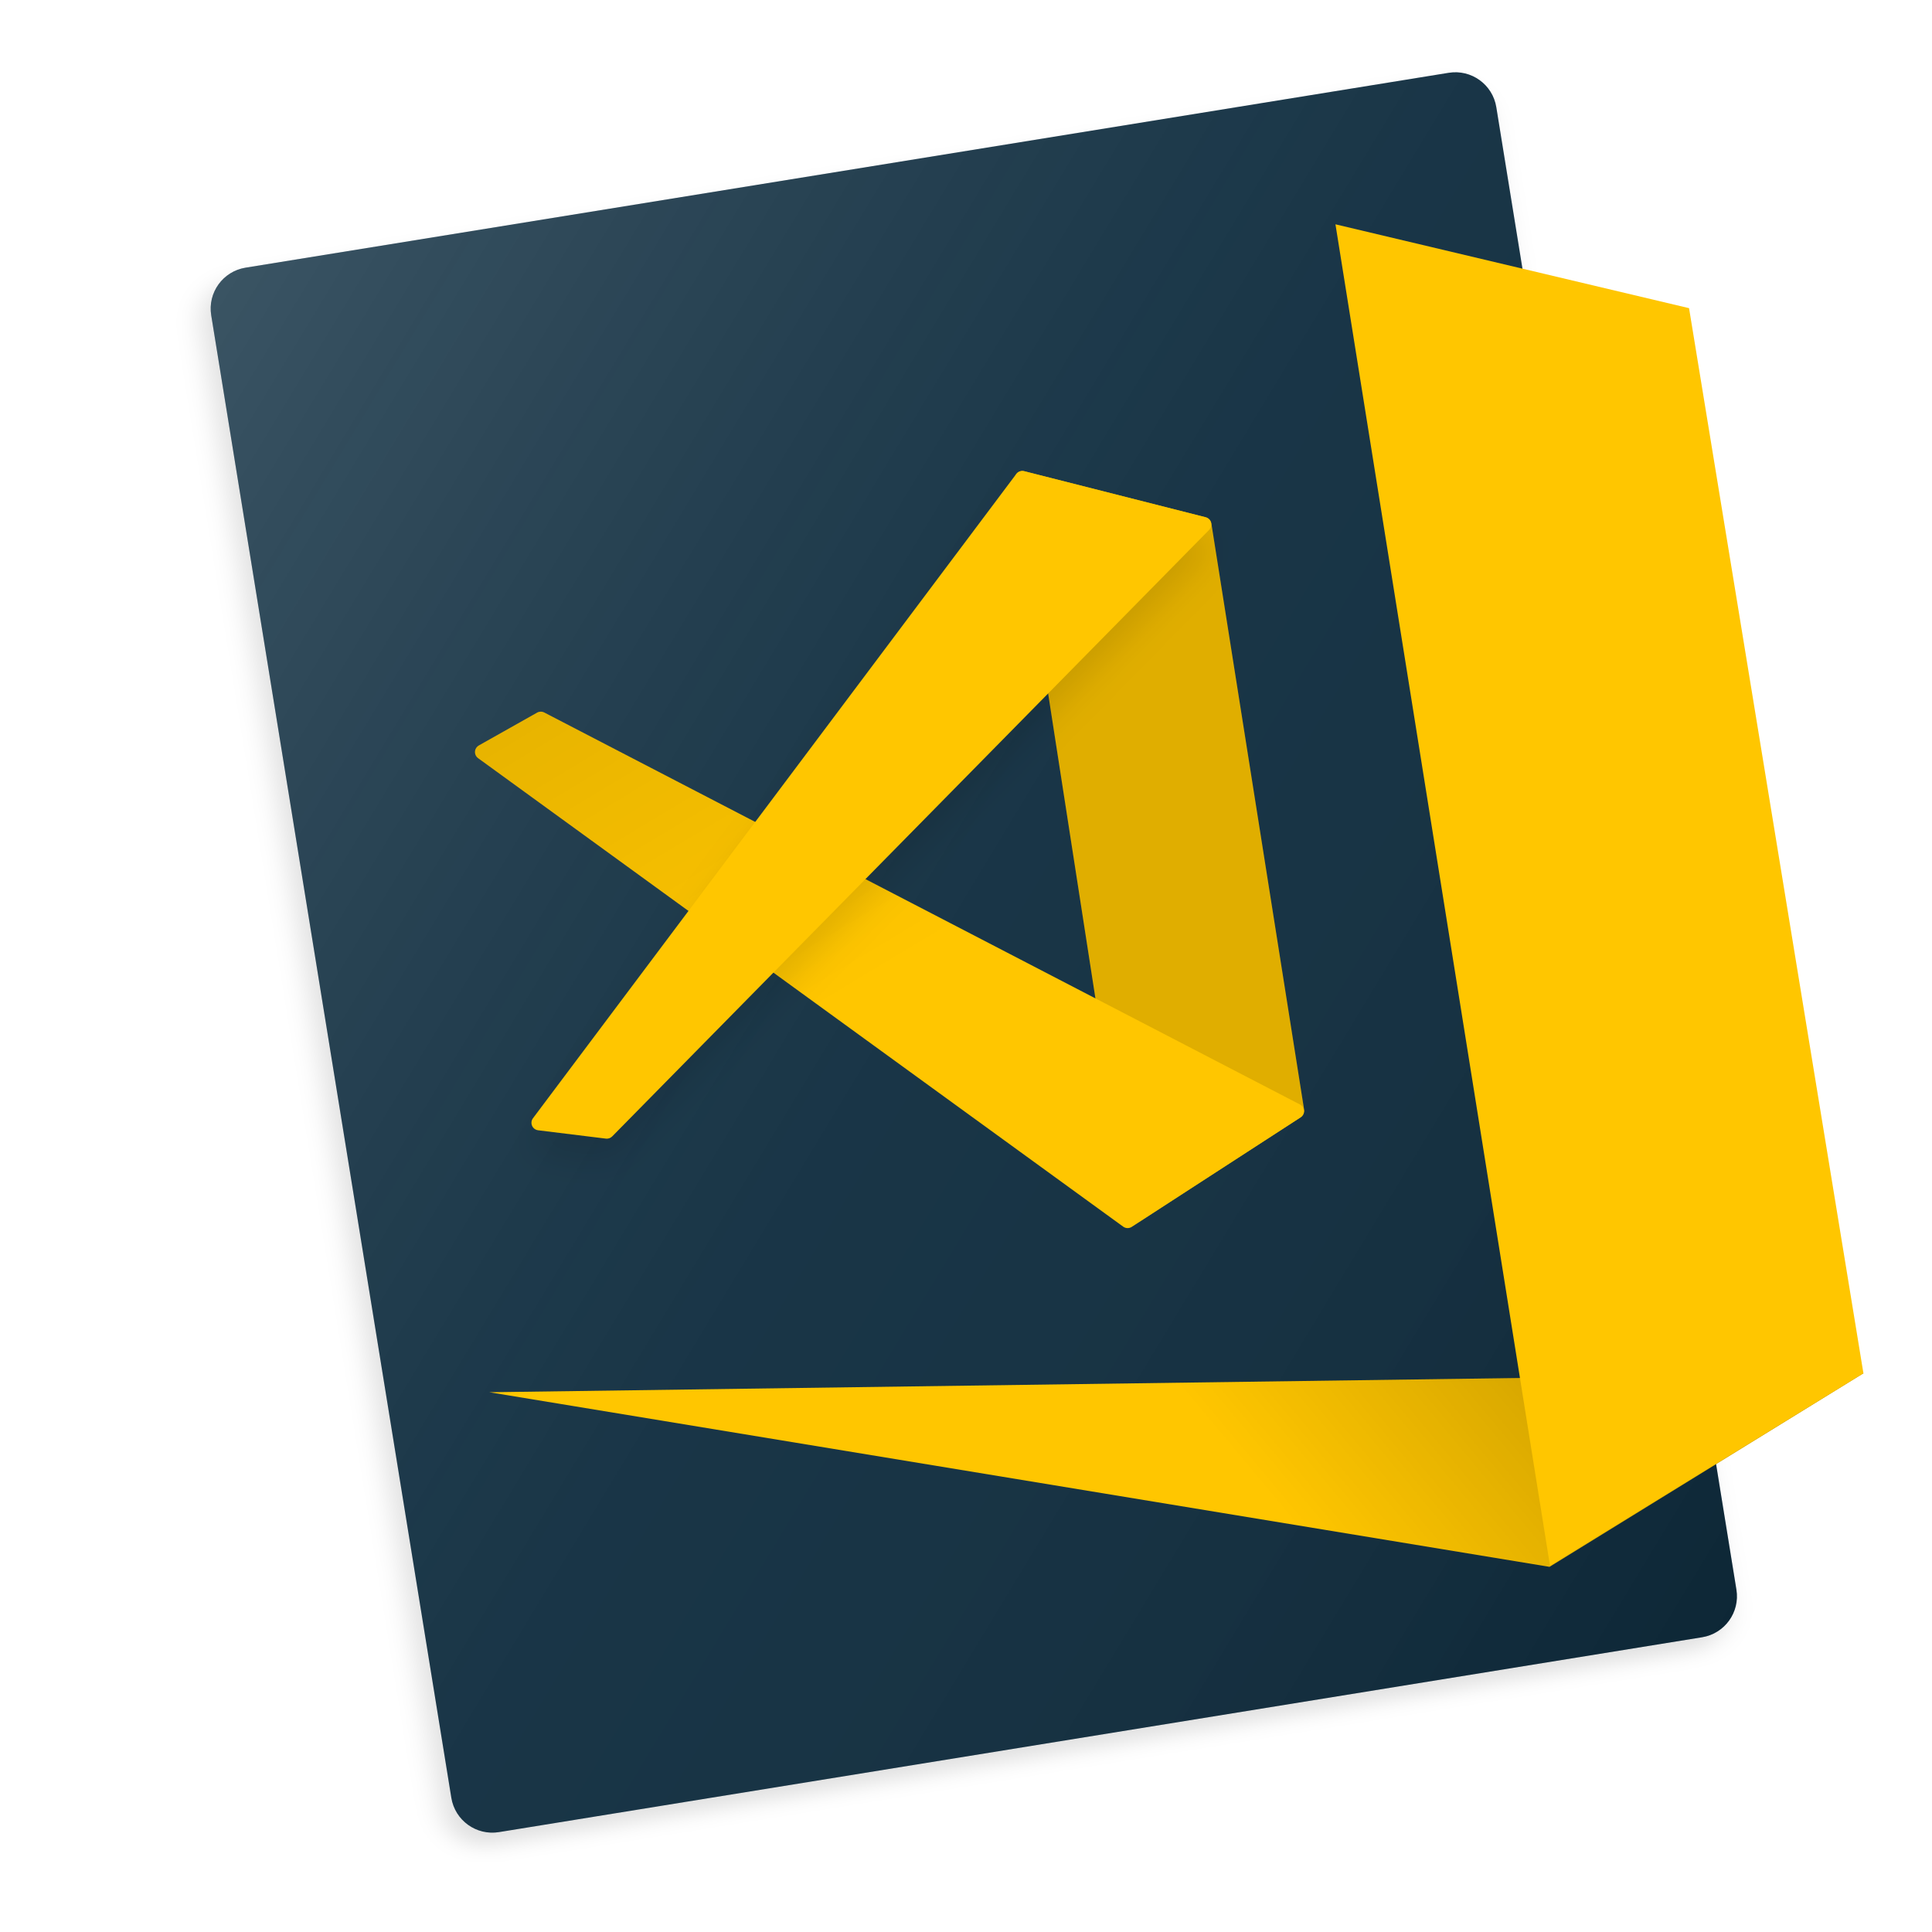
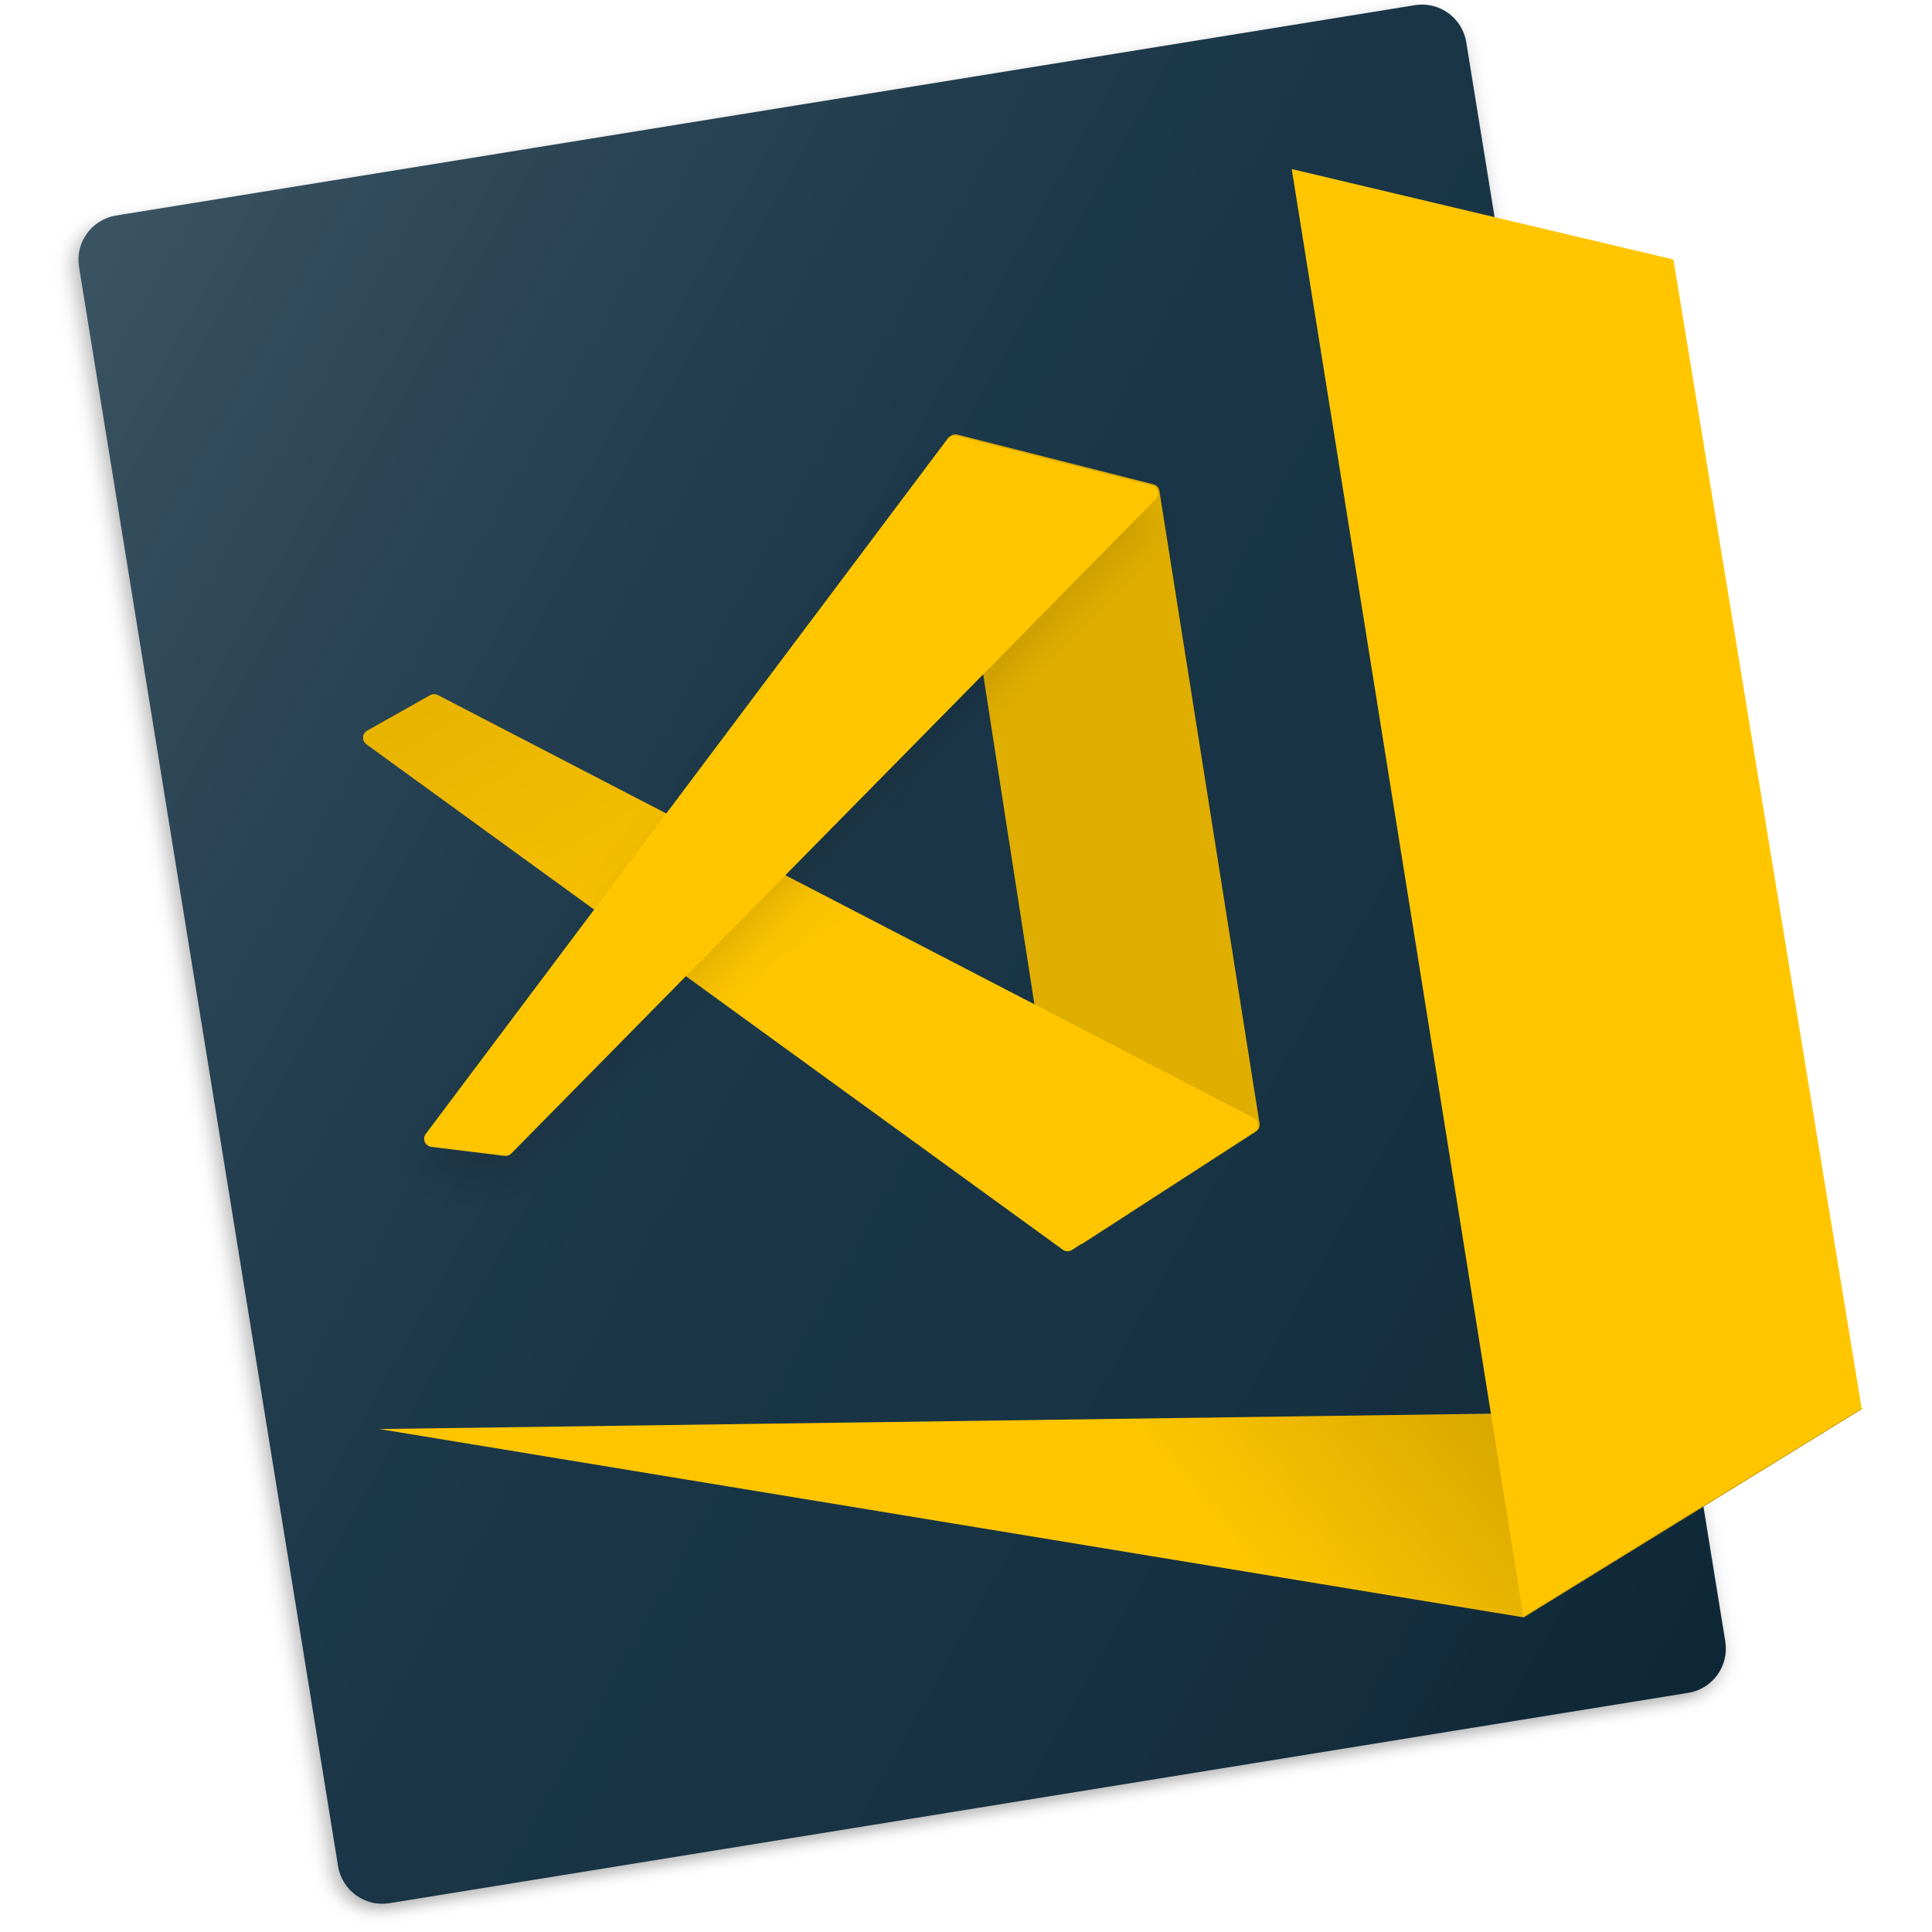
- <svg xmlns="http://www.w3.org/2000/svg" xmlns:xlink="http://www.w3.org/1999/xlink" width="1024" height="1024" viewBox="0 0 1024 1024">
+ <svg xmlns="http://www.w3.org/2000/svg" xmlns:xlink="http://www.w3.org/1999/xlink" width="1024px" height="1024px" viewBox="0 0 1024 1024" version="1.1">
  <defs>
-     <linearGradient id="cobalt2-c" x1="0%" y1="0%" y2="100%">
-       <stop offset="0%" stop-color="#FFF" stop-opacity=".18" />
-       <stop offset="48.762%" stop-color="gray" stop-opacity=".08" />
-       <stop offset="100%" stop-opacity=".183" />
+     <linearGradient x1="0%" y1="0%" x2="100%" y2="100%" id="linearGradient-1">
+       <stop stop-color="#FFFFFF" stop-opacity="0.18" offset="0%" />
+       <stop stop-color="#808080" stop-opacity="0.08" offset="48.762%" />
+       <stop stop-color="#000000" stop-opacity="0.183" offset="100%" />
    </linearGradient>
-     <rect id="cobalt2-b" width="690" height="840" x="171.142" y="84.824" rx="22" />
-     <filter id="cobalt2-a" width="106.1%" height="105%" x="-3.9%" y="-1.8%" filterUnits="objectBoundingBox">
-       <feOffset dx="-6" dy="6" in="SourceAlpha" result="shadowOffsetOuter1" />
-       <feGaussianBlur in="shadowOffsetOuter1" result="shadowBlurOuter1" stdDeviation="6" />
-       <feColorMatrix in="shadowBlurOuter1" values="0 0 0 0 0   0 0 0 0 0   0 0 0 0 0  0 0 0 0.12 0" />
+     <rect id="path-2" x="67.753" y="54.668" width="744.82" height="906.133" rx="23.732" />
+     <filter x="-2.4%" y="-1.3%" width="104.0%" height="103.3%" filterUnits="objectBoundingBox" id="filter-3">
+       <feOffset dx="-3" dy="3" in="SourceAlpha" result="shadowOffsetOuter1" />
+       <feGaussianBlur stdDeviation="4.5" in="shadowOffsetOuter1" result="shadowBlurOuter1" />
+       <feColorMatrix values="0 0 0 0 0   0 0 0 0 0   0 0 0 0 0  0 0 0 0.3 0" type="matrix" in="shadowBlurOuter1" />
    </filter>
-     <path id="cobalt2-d" d="M537.951,254.221 L598.468,644.286 L598.468,644.286 C598.807,646.469 600.851,647.964 603.034,647.626 C603.59,647.539 604.122,647.337 604.594,647.031 L689.429,592.14 L689.429,592.14 C690.757,591.281 691.454,589.719 691.207,588.157 L642.037,277.396 L642.037,277.396 C641.787,275.817 640.62,274.538 639.07,274.144 L542.888,249.731 L542.888,249.731 C540.747,249.187 538.57,250.482 538.027,252.624 C537.894,253.146 537.868,253.689 537.951,254.221 Z" />
-     <linearGradient id="cobalt2-f" x1="5.234%" x2="50%" y1="3.683%" y2="50%">
-       <stop offset="0%" stop-opacity=".09" />
-       <stop offset="100%" stop-opacity="0" />
+     <path d="M464.144,237.213 L529.469,657.991 L529.469,657.991 C529.835,660.346 532.04,661.958 534.395,661.593 C534.994,661.5 535.567,661.282 536.076,660.952 L627.656,601.736 L627.656,601.736 C629.09,600.809 629.842,599.124 629.575,597.438 L576.499,262.213 L576.499,262.213 C576.229,260.509 574.971,259.13 573.298,258.706 L469.468,232.368 L469.468,232.368 C467.159,231.782 464.811,233.18 464.225,235.49 C464.082,236.053 464.055,236.639 464.144,237.213 Z" id="path-4" />
+     <linearGradient x1="5.234%" y1="3.683%" x2="50%" y2="50%" id="linearGradient-5">
+       <stop stop-color="#000000" stop-opacity="0.09" offset="0%" />
+       <stop stop-color="#000000" stop-opacity="0" offset="100%" />
    </linearGradient>
-     <path id="cobalt2-e" d="M689.273,592.268 L599.846,650.276 L599.846,650.276 C598.457,651.176 596.657,651.129 595.318,650.156 L253.393,401.835 L253.393,401.835 C251.605,400.536 251.209,398.035 252.507,396.247 C252.845,395.782 253.279,395.395 253.78,395.113 L284.672,377.712 L284.672,377.712 C285.848,377.05 287.279,377.025 288.477,377.646 L688.938,585.361 L688.938,585.361 C690.899,586.379 691.664,588.793 690.647,590.754 C690.328,591.369 689.854,591.891 689.273,592.268 Z" />
-     <path id="cobalt2-h" d="M640.848,280.869 L324.477,602.327 L324.477,602.327 C323.605,603.213 322.371,603.643 321.137,603.492 L285.191,599.067 L285.191,599.067 C282.998,598.797 281.439,596.801 281.709,594.608 C281.795,593.914 282.06,593.255 282.479,592.696 L538.615,251.241 L538.615,251.241 C539.584,249.95 541.235,249.367 542.8,249.765 L638.981,274.187 L638.981,274.187 C641.123,274.73 642.418,276.907 641.874,279.048 C641.699,279.735 641.345,280.364 640.848,280.869 Z" />
-     <filter id="cobalt2-g" width="118.3%" height="118.7%" x="-9.2%" y="-5.9%" filterUnits="objectBoundingBox">
-       <feOffset dy="12" in="SourceAlpha" result="shadowOffsetOuter1" />
-       <feGaussianBlur in="shadowOffsetOuter1" result="shadowBlurOuter1" stdDeviation="9" />
-       <feColorMatrix in="shadowBlurOuter1" values="0 0 0 0 0   0 0 0 0 0   0 0 0 0 0  0 0 0 0.1 0" />
+     <path d="M626.71,601.924 L530.176,664.499 L530.176,664.499 C528.679,665.47 526.739,665.419 525.295,664.371 L156.202,396.498 L156.202,396.498 C154.273,395.098 153.845,392.4 155.244,390.471 C155.609,389.968 156.079,389.55 156.62,389.245 L189.967,370.474 L189.967,370.474 C191.235,369.76 192.778,369.733 194.07,370.403 L626.349,594.472 L626.349,594.472 C628.464,595.569 629.29,598.173 628.194,600.289 C627.849,600.953 627.338,601.517 626.71,601.924 Z" id="path-6" />
+     <path d="M574.507,266.609 L233,613.375 L233,613.375 C232.06,614.33 230.729,614.794 229.399,614.63 L190.593,609.856 L190.593,609.856 C188.228,609.565 186.546,607.412 186.837,605.047 C186.929,604.298 187.216,603.587 187.669,602.983 L464.155,234.645 L464.155,234.645 C465.2,233.253 466.979,232.625 468.667,233.053 L572.494,259.399 L572.494,259.399 C574.804,259.985 576.201,262.333 575.615,264.642 C575.427,265.385 575.044,266.063 574.507,266.609 Z" id="path-7" />
+     <filter x="-9.4%" y="-6.2%" width="118.8%" height="119.1%" filterUnits="objectBoundingBox" id="filter-8">
+       <feOffset dx="0" dy="13" in="SourceAlpha" result="shadowOffsetOuter1" />
+       <feGaussianBlur stdDeviation="10" in="shadowOffsetOuter1" result="shadowBlurOuter1" />
+       <feColorMatrix values="0 0 0 0 0   0 0 0 0 0   0 0 0 0 0  0 0 0 0.1 0" type="matrix" in="shadowBlurOuter1" />
    </filter>
-     <linearGradient id="cobalt2-j" x1="100%" x2="50%" y1="0%" y2="5.905%">
-       <stop offset="0%" stop-opacity=".3" />
-       <stop offset="100%" stop-opacity="0" />
+     <linearGradient x1="100%" y1="0%" x2="50%" y2="5.905%" id="linearGradient-9">
+       <stop stop-color="#000000" stop-opacity="0.3" offset="0%" />
+       <stop stop-color="#000000" stop-opacity="0" offset="100%" />
    </linearGradient>
-     <polygon id="cobalt2-i" points="259.369 737.918 821.277 830.453 987.705 727.844" />
+     <polygon id="path-10" points="163.056 759.421 769.607 859.242 949.257 748.554" />
  </defs>
-   <g fill="none" fill-rule="evenodd">
-     <g transform="rotate(-9.2 516.142 504.824)">
-       <use fill="#000" filter="url(#cobalt2-a)" xlink:href="#cobalt2-b" />
-       <use fill="#102F42" xlink:href="#cobalt2-b" />
-       <use fill="url(#cobalt2-c)" xlink:href="#cobalt2-b" />
+   <g id="Page-1" stroke="none" stroke-width="1" fill="none" fill-rule="evenodd">
+     <g id="cobalt2">
+       <g id="icon" transform="translate(38, -2)">
+         <g id="Rectangle" transform="translate(440.1633, 507.7341) rotate(-9.2) translate(-440.1633, -507.7341) ">
+           <use fill="black" fill-opacity="1" filter="url(#filter-3)" xlink:href="#path-2" />
+           <use fill="#102F42" fill-rule="evenodd" xlink:href="#path-2" />
+           <use fill="url(#linearGradient-1)" fill-rule="evenodd" xlink:href="#path-2" />
+         </g>
+         <g id="Path-2">
+           <use fill="#FFC600" xlink:href="#path-4" />
+           <use fill="#E0E0E0" style="mix-blend-mode: multiply;" xlink:href="#path-4" />
+         </g>
+         <g id="Path-4">
+           <use fill="#FFC600" xlink:href="#path-6" />
+           <use fill="url(#linearGradient-5)" xlink:href="#path-6" />
+         </g>
+         <g id="Path-3">
+           <use fill="black" fill-opacity="1" filter="url(#filter-8)" xlink:href="#path-7" />
+           <use fill="#FFC600" fill-rule="evenodd" xlink:href="#path-7" />
+         </g>
+         <g id="Path-6">
+           <use fill="#FFC600" xlink:href="#path-10" />
+           <use fill="url(#linearGradient-9)" xlink:href="#path-10" />
+         </g>
+         <polygon id="Path-5" fill="#FFC600" points="646.649 91.607 848.951 139.55 948.711 748.518 769.394 858.605" />
+       </g>
    </g>
-     <use fill="#FFC600" xlink:href="#cobalt2-d" />
-     <use fill="#E0E0E0" style="mix-blend-mode:multiply" xlink:href="#cobalt2-d" />
-     <use fill="#FFC600" xlink:href="#cobalt2-e" />
-     <use fill="url(#cobalt2-f)" xlink:href="#cobalt2-e" />
-     <use fill="#000" filter="url(#cobalt2-g)" xlink:href="#cobalt2-h" />
-     <use fill="#FFC600" xlink:href="#cobalt2-h" />
-     <g>
-       <use fill="#FFC600" xlink:href="#cobalt2-i" />
-       <use fill="url(#cobalt2-j)" xlink:href="#cobalt2-i" />
-     </g>
-     <polygon fill="#FFC600" points="707.82 118.889 895.232 163.332 987.65 727.856 821.531 829.908" />
  </g>
</svg>
